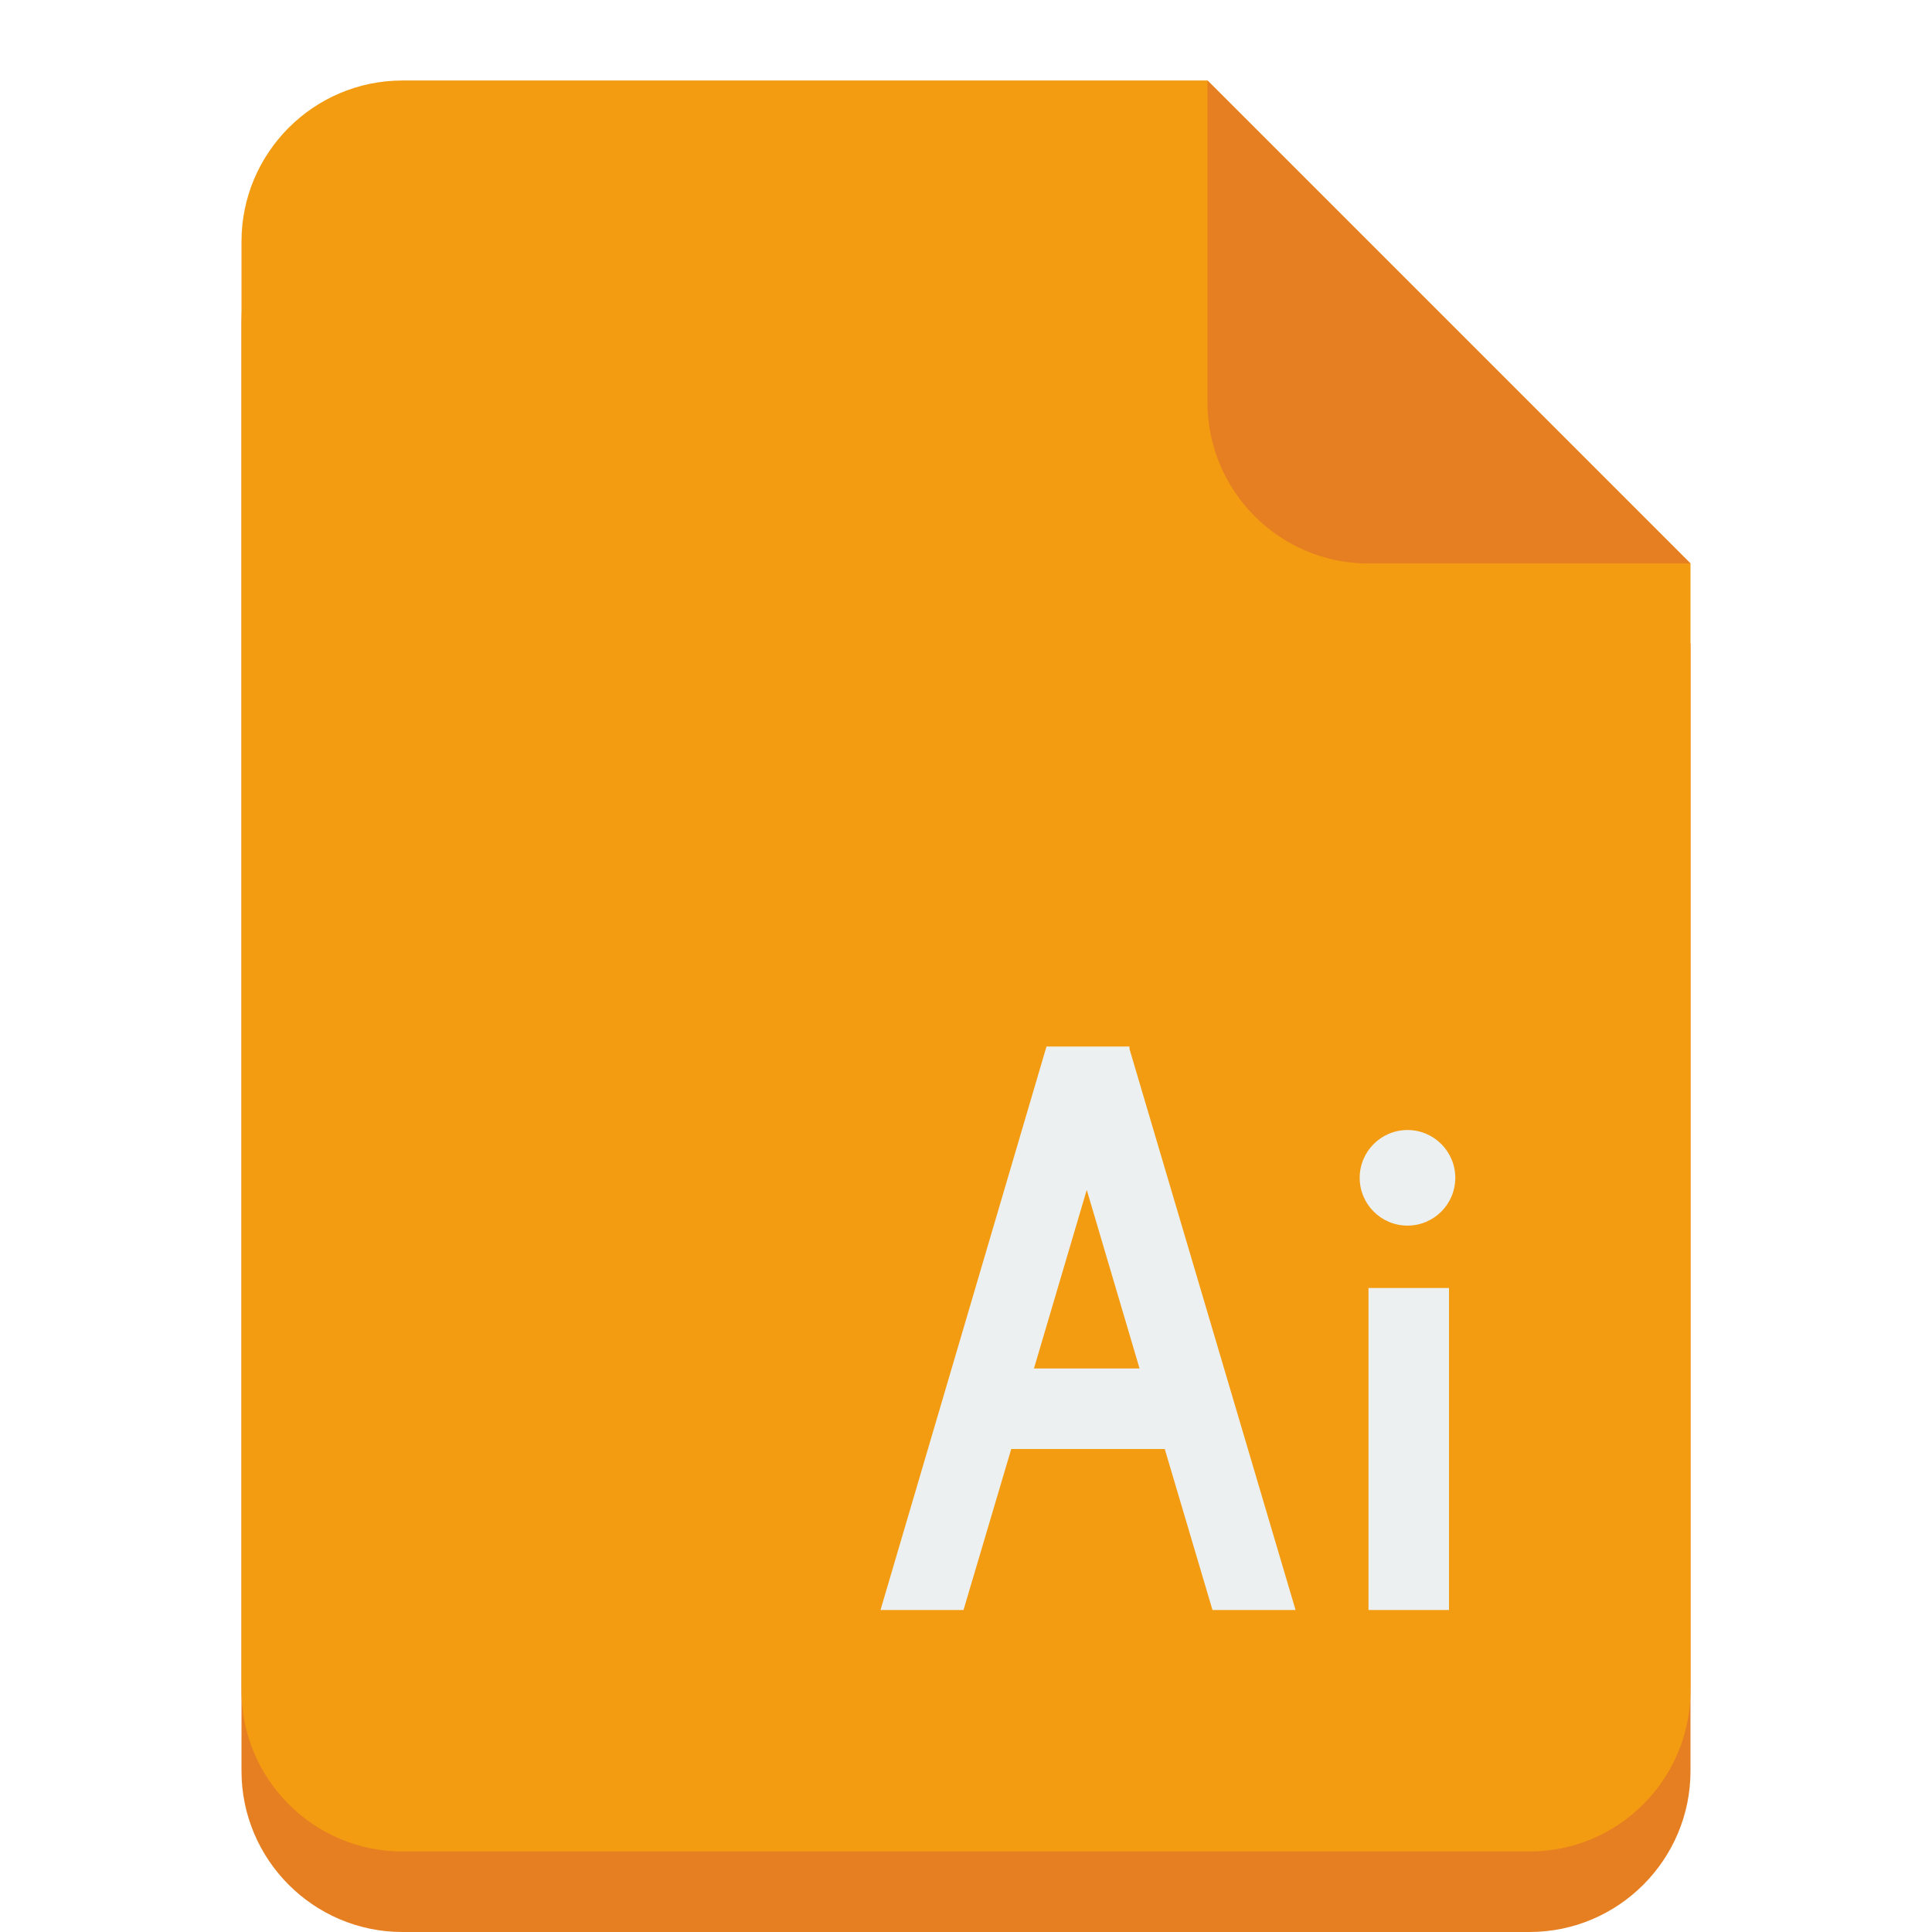
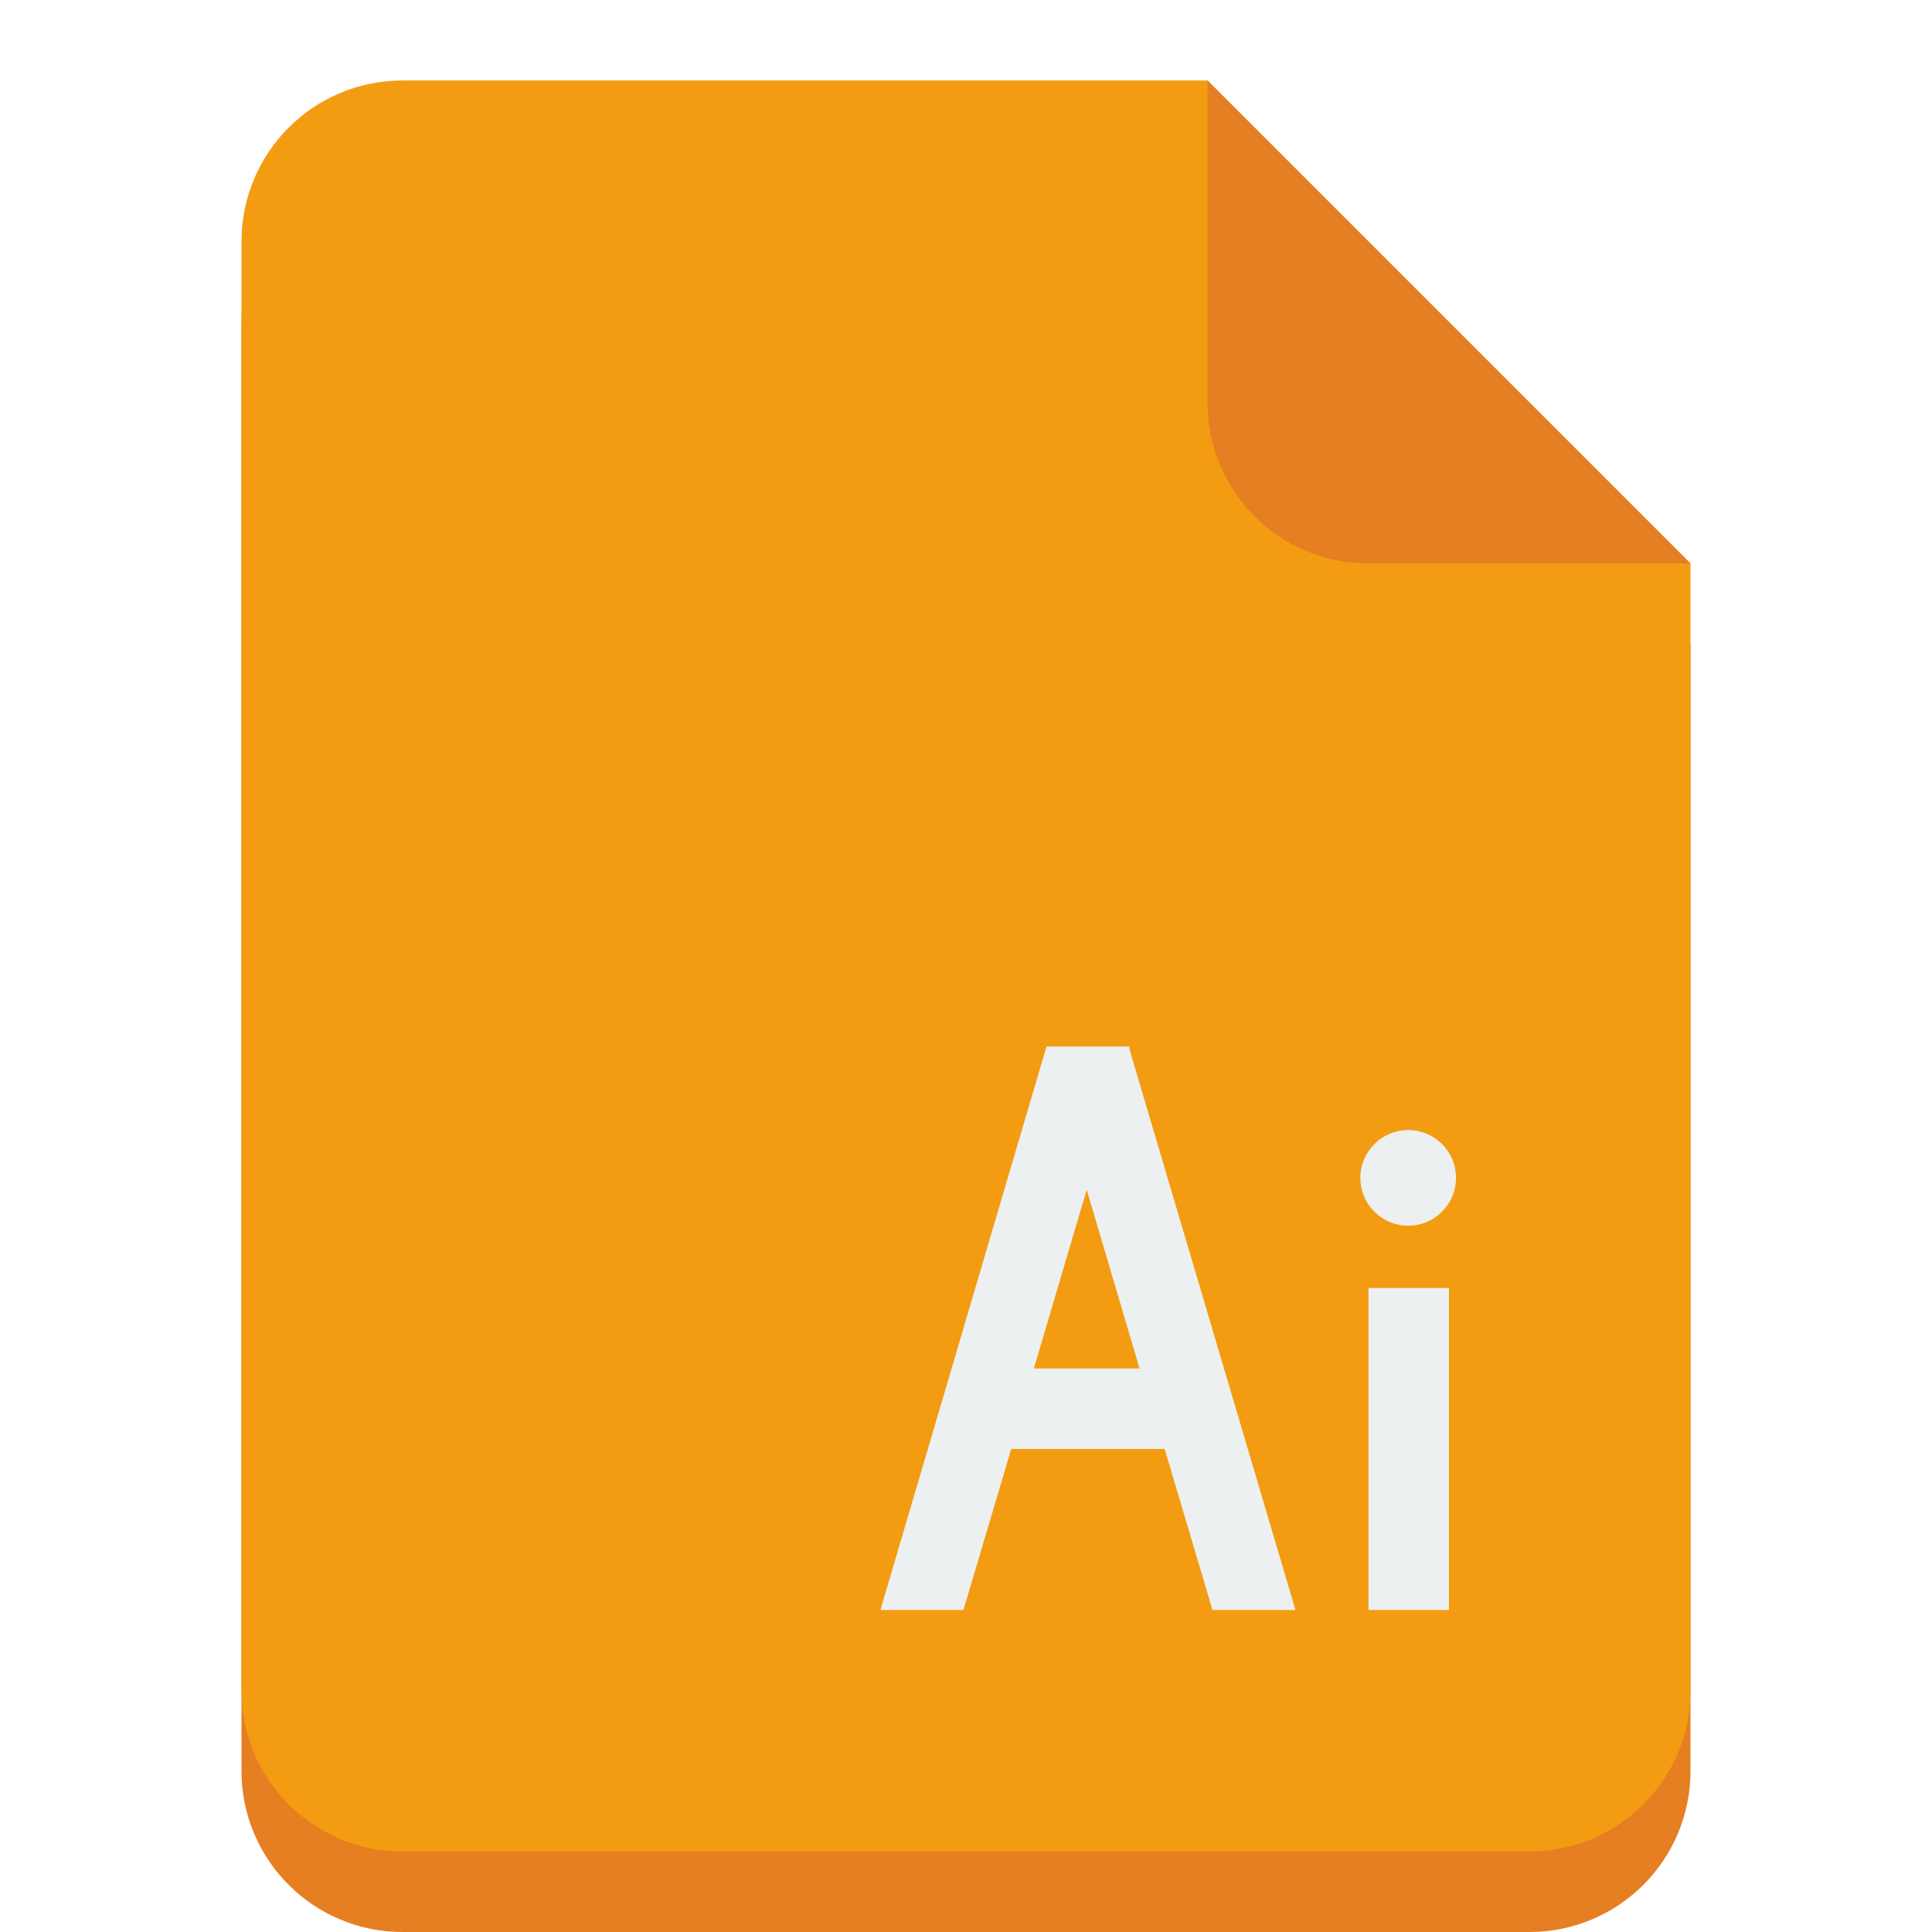
- <svg xmlns="http://www.w3.org/2000/svg" height="24" width="24" version="1.1">
-   <g transform="translate(0 -1028.4)">
-     <path d="m5 1030.4c-1.105 0-2 0.9-2 2v8 4 6c0 1.1 0.895 2 2 2h14c1.105 0 2-0.9 2-2v-6-4-4l-6-6h-10z" fill="#e67e22" />
-     <path d="m5 1029.4c-1.105 0-2 0.9-2 2v8 4 6c0 1.1 0.895 2 2 2h14c1.105 0 2-0.9 2-2v-6-4-4l-6-6h-10z" fill="#f39c12" />
-     <path d="m21 1035.4-6-6v4c0 1.1 0.895 2 2 2h4z" fill="#e67e22" />
-     <g fill="#ecf0f1">
-       <rect height="4" width="1" y="1044.4" x="17" />
-       <path d="m13 13l-2.062 7h1.031l0.593-2h1.907l0.593 2h1.032l-2.063-6.969v-0.031h-1.031zm0.5 1.781l0.656 2.219h-1.312l0.656-2.219z" transform="translate(0 1028.4)" />
-       <path d="m18 13.5a0.5 0.5 0 1 1 -1 0 0.5 0.5 0 1 1 1 0z" transform="matrix(1.1875 0 0 1.1875 -3.2969 1027)" />
-     </g>
+ <svg xmlns="http://www.w3.org/2000/svg" width="24" height="24">
+   <g transform="translate(0 -1028.362)">
+     <path d="M5 1030.362c-1.105 0-2 .895-2 2v18c0 1.105.895 2 2 2h14c1.105 0 2-.895 2-2v-14l-6-6h-10z" fill="#e67e22" />
+     <path d="M5 1029.362c-1.105 0-2 .895-2 2v18c0 1.105.895 2 2 2h14c1.105 0 2-.895 2-2v-14l-6-6h-10z" fill="#f39c12" />
+     <path d="M21 1035.362l-6-6v4c0 1.105.895 2 2 2h4z" fill="#e67e22" />
+     <rect width="1" height="4" x="17" y="1044.362" fill="#ecf0f1" />
+     <path d="M13 1041.362l-2.063 7h1.031l.594-2h1.906l.594 2h1.031l-2.063-6.969v-.031h-1.031zm.5 1.781l.656 2.219h-1.313l.656-2.219z" fill="#ecf0f1" />
+     <path d="M18 13.5a.5.5 0 1 1-1 0 .5.5 0 1 1 1 0z" transform="matrix(1.188 0 0 1.188 -3.297 1026.956)" fill="#ecf0f1" />
  </g>
</svg>
